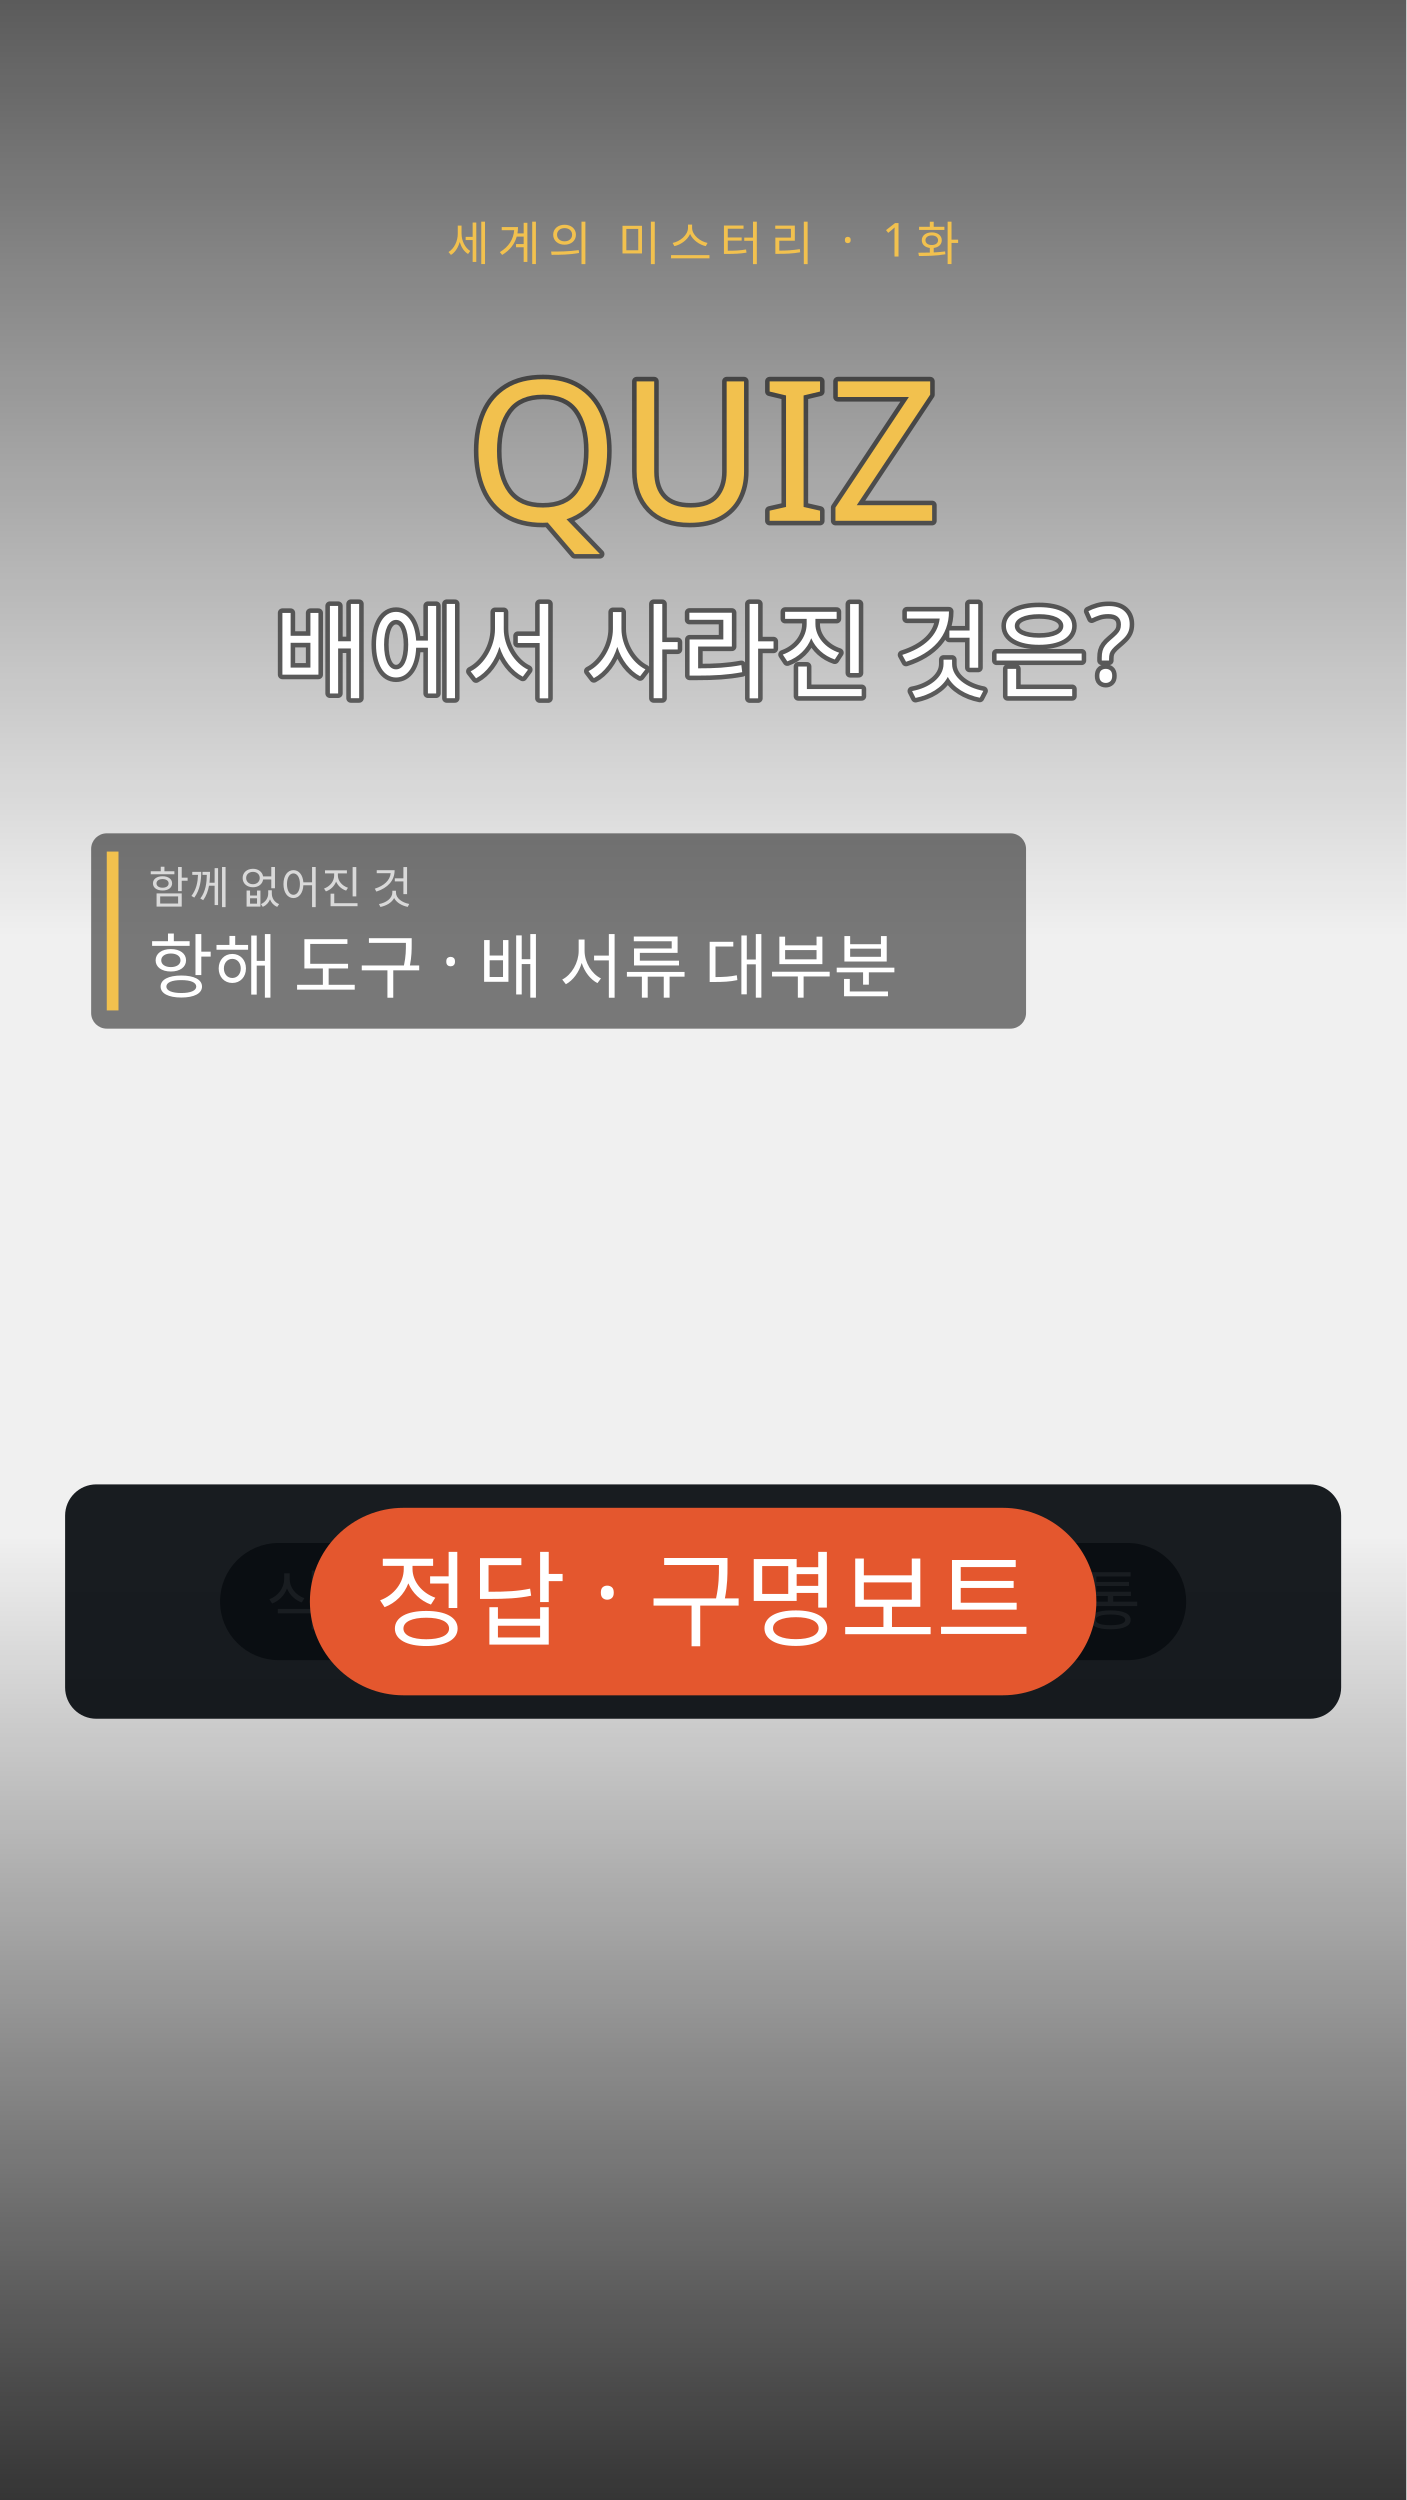
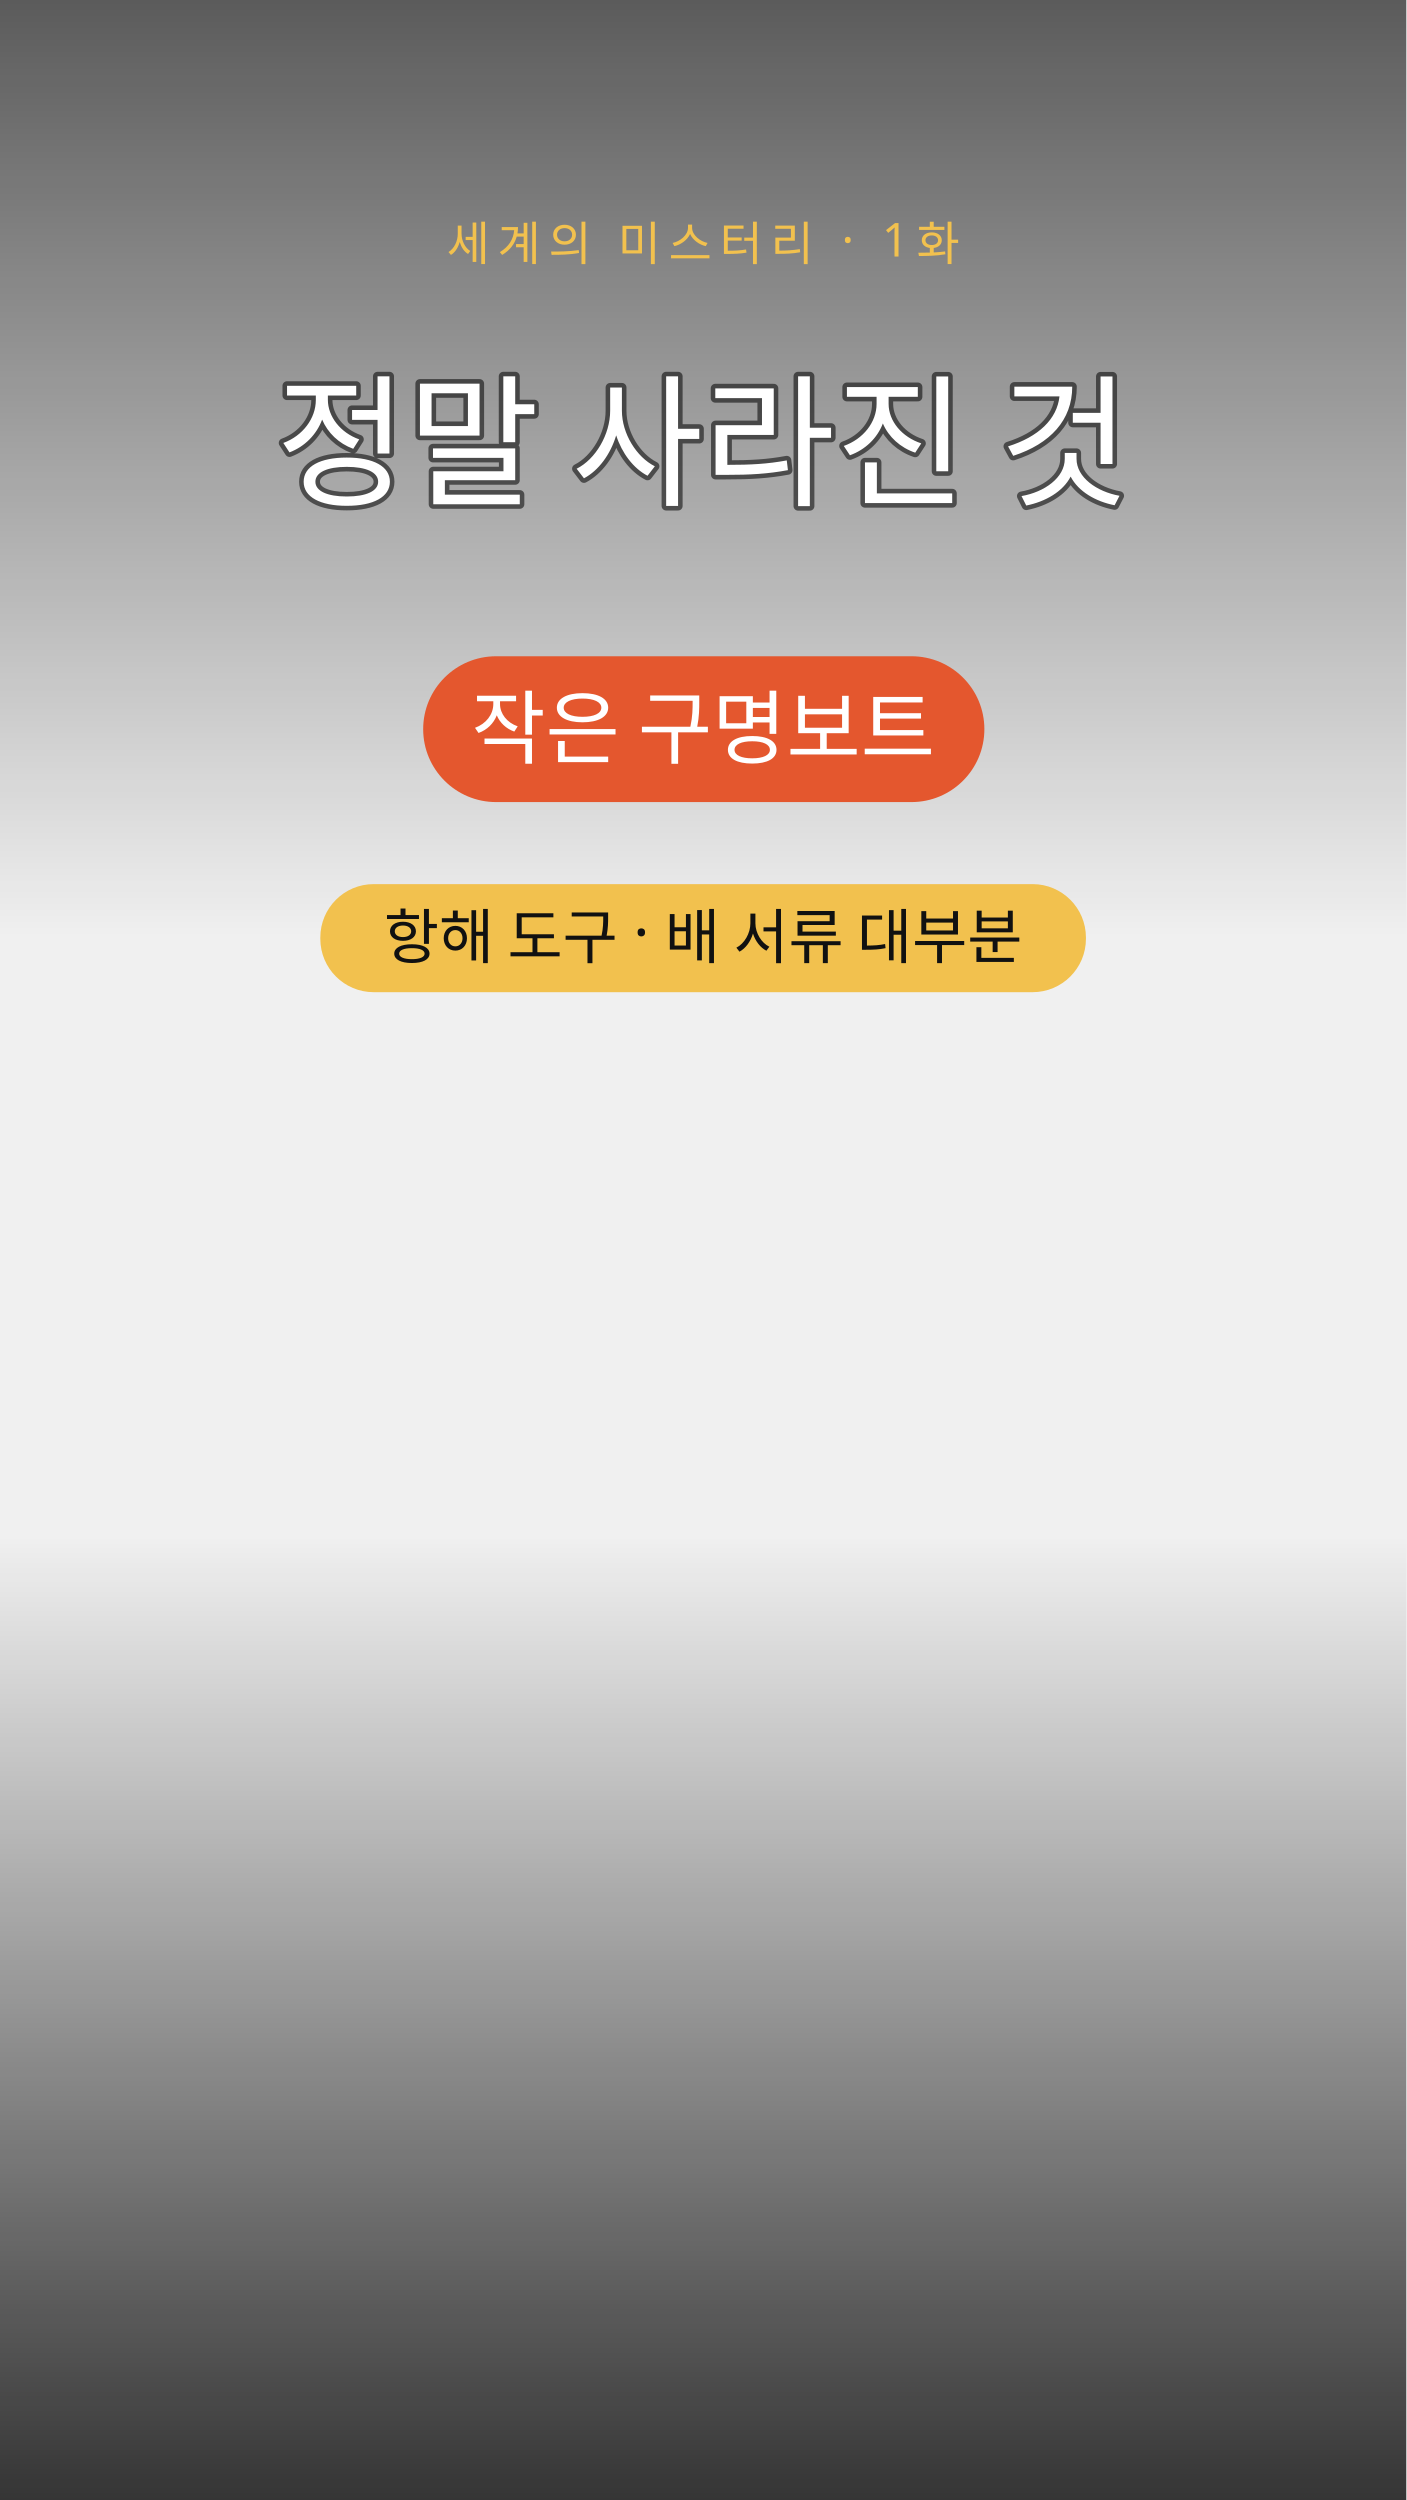
<svg xmlns="http://www.w3.org/2000/svg" width="1080" height="1920" viewBox="0 0 1080 1920">
  <rect x="0" y="0" width="1080" height="1920" fill="#000000" fill-opacity="0" />
  <defs>
    <linearGradient id="top" x1="0" y1="0" x2="0" y2="1">
      <stop offset="0" stop-color="#000" stop-opacity="0.62" />
      <stop offset="1" stop-color="#000" stop-opacity="0" />
    </linearGradient>
    <linearGradient id="bot" x1="0" y1="0" x2="0" y2="1">
      <stop offset="0" stop-color="#000" stop-opacity="0" />
      <stop offset="1" stop-color="#000" stop-opacity="0.78" />
    </linearGradient>
  </defs>
  <rect width="1080" height="720" fill="url(#top)" />
  <rect y="1180" width="1080" height="740" fill="url(#bot)" />
  <text x="540" y="200" font-family="Do Hyeon" font-size="36" fill="#f2c14e" text-anchor="middle" letter-spacing="6">세계의 미스터리 · 1화</text>
-   <text x="540" y="400" font-family="Black Han Sans" font-size="150" fill="#f2c14e" text-anchor="middle" stroke="#000" stroke-opacity="0.55" stroke-width="7" paint-order="stroke" stroke-linejoin="round">QUIZ</text>
-   <text x="540" y="530" font-family="Black Han Sans" font-size="80" fill="#ffffff" text-anchor="middle" stroke="#000" stroke-opacity="0.55" stroke-width="7" paint-order="stroke" stroke-linejoin="round">배에서 사라진 것은?</text>
-   <rect x="169" y="1185" width="162" height="90" rx="45" fill="#000" />
-   <text x="250" y="1247.5" font-family="Do Hyeon" font-size="50" fill="#ffffff" text-anchor="middle">식량</text>
-   <rect x="413" y="1185" width="254" height="90" rx="45" fill="#000" />
-   <text x="540" y="1247.5" font-family="Do Hyeon" font-size="50" fill="#ffffff" text-anchor="middle">구명보트</text>
-   <rect x="749" y="1185" width="162" height="90" rx="45" fill="#000" />
-   <text x="830" y="1247.5" font-family="Do Hyeon" font-size="50" fill="#ffffff" text-anchor="middle">술통</text>
-   <rect x="50" y="1140" width="980" height="180" rx="24" fill="#0b0f14" fill-opacity="0.94" />
-   <rect x="238" y="1158" width="604" height="144" rx="72" fill="#e4572e" />
-   <text x="540" y="1258.0" font-family="Do Hyeon" font-size="80" fill="#ffffff" text-anchor="middle">정답 · 구명보트</text>
-   <rect x="70" y="640" width="718" height="150" rx="12" fill="#000" fill-opacity="0.5" />
-   <rect x="82" y="654" width="9" height="122" fill="#f2c14e" />
-   <text x="114" y="694" font-family="Do Hyeon" font-size="34" fill="#d9d9d9" text-anchor="start">함께 없어진 것</text>
-   <text x="114" y="762" font-family="Do Hyeon" font-size="54" fill="#ffffff" text-anchor="start">항해 도구 · 배 서류 대부분</text>
+   <text x="540" y="380" font-family="Black Han Sans" font-size="110" fill="#ffffff" text-anchor="middle" stroke="#000" stroke-opacity="0.55" stroke-width="7" paint-order="stroke" stroke-linejoin="round">정말 사라진 것</text>
+   <rect x="325" y="504" width="431" height="112" rx="56" fill="#e4572e" />
+   <text x="540" y="581.7" font-family="Do Hyeon" font-size="62" fill="#ffffff" text-anchor="middle">작은 구명보트</text>
+   <rect x="246" y="679" width="588" height="83" rx="41" fill="#f2c14e" />
+   <text x="540" y="736.1" font-family="Do Hyeon" font-size="46" fill="#111111" text-anchor="middle">항해 도구 · 배 서류 대부분</text>
</svg>
